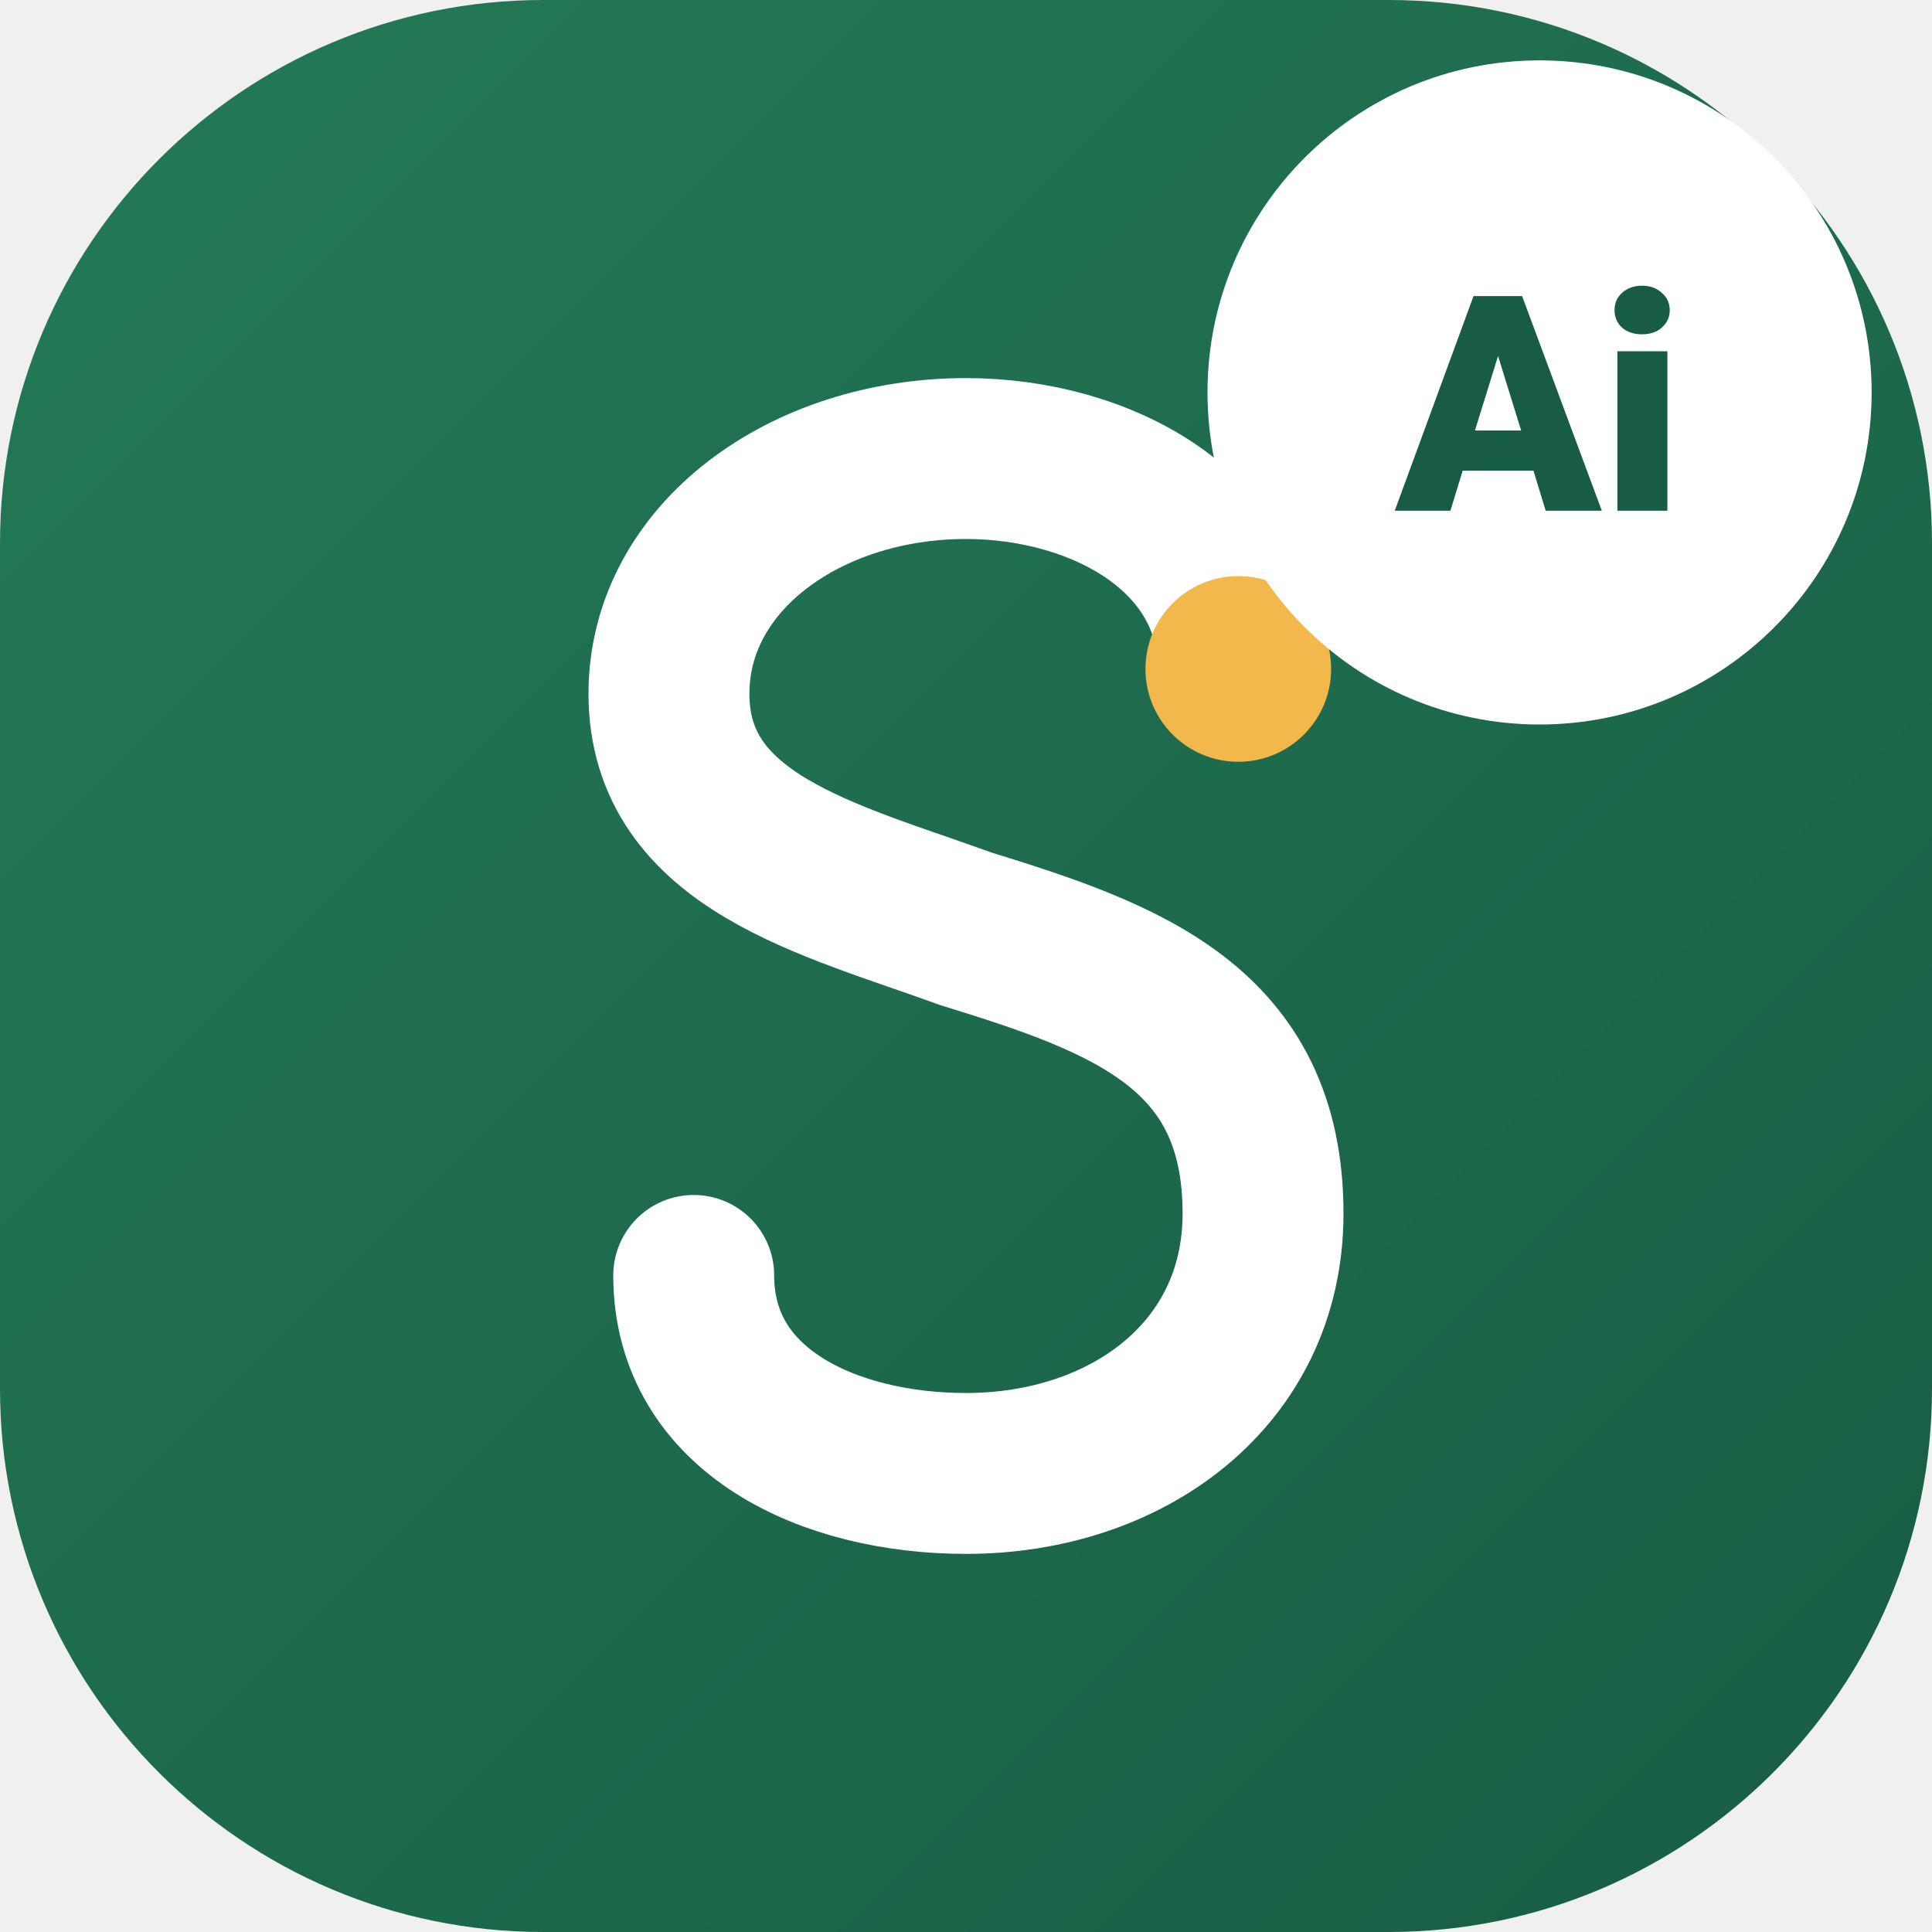
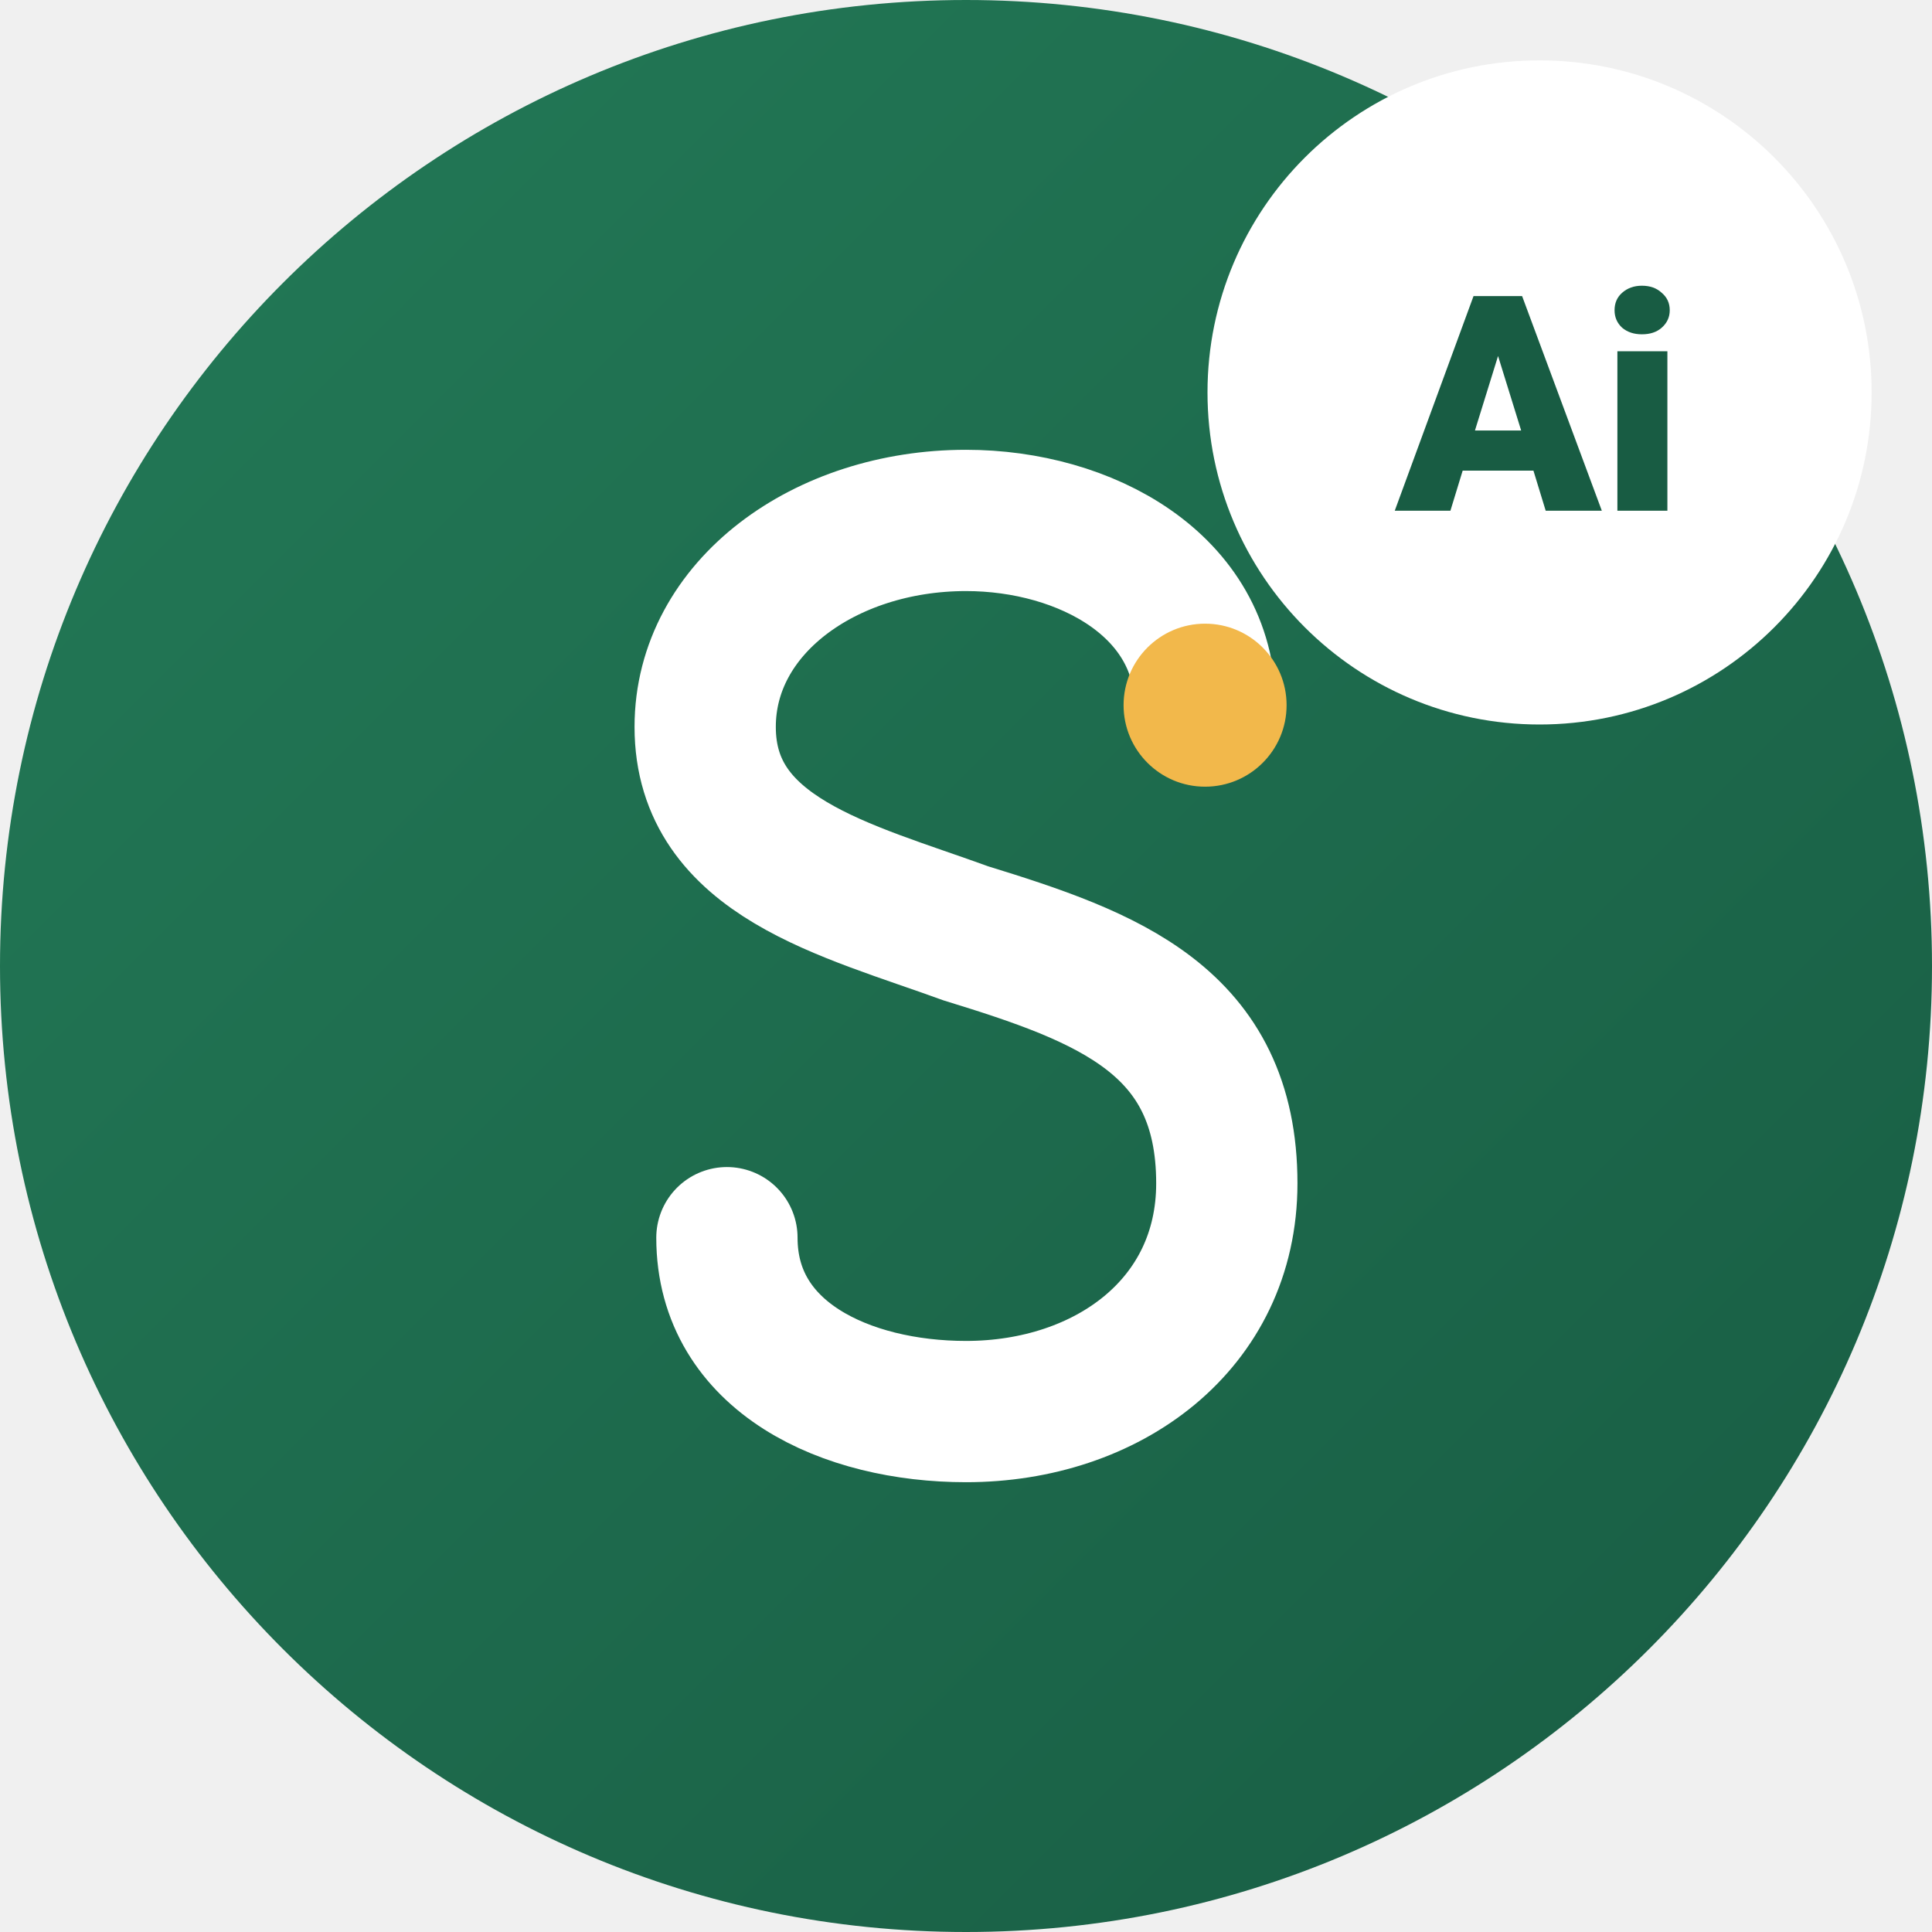
<svg xmlns="http://www.w3.org/2000/svg" viewBox="0 0 64 64" fill="none">
  <defs>
    <linearGradient id="bg" x1="0" y1="0" x2="64" y2="64" gradientUnits="userSpaceOnUse">
      <stop offset="0" stop-color="#237A57" />
      <stop offset="1" stop-color="#185C43" />
    </linearGradient>
  </defs>
-   <rect width="64" height="64" rx="18" fill="url(#bg)" />
-   <g transform="translate(11.5,11.5) scale(0.41)">
+   <circle cx="32" cy="32" r="32" fill="url(#bg)" />
+   <g transform="translate(14,14) scale(0.36)">
    <path d="M72,26 C72,15 61,9 50,9 C37,9 26,17 26,28 C26,40 39,43 50,47 C63,51 74,55 74,70 C74,83 63,91 50,91 C39,91 28,86 28,75" stroke="#FFFFFF" stroke-width="13" stroke-linecap="round" fill="none" />
    <circle cx="72" cy="26" r="7.5" fill="#F2B84B" />
  </g>
  <circle cx="51" cy="13" r="11" fill="#FFFFFF" />
  <text x="51" y="13.5" text-anchor="middle" dominant-baseline="central" font-family="system-ui, -apple-system, 'Segoe UI', Roboto, sans-serif" font-weight="800" font-size="10" fill="#185C43">Ai</text>
</svg>
